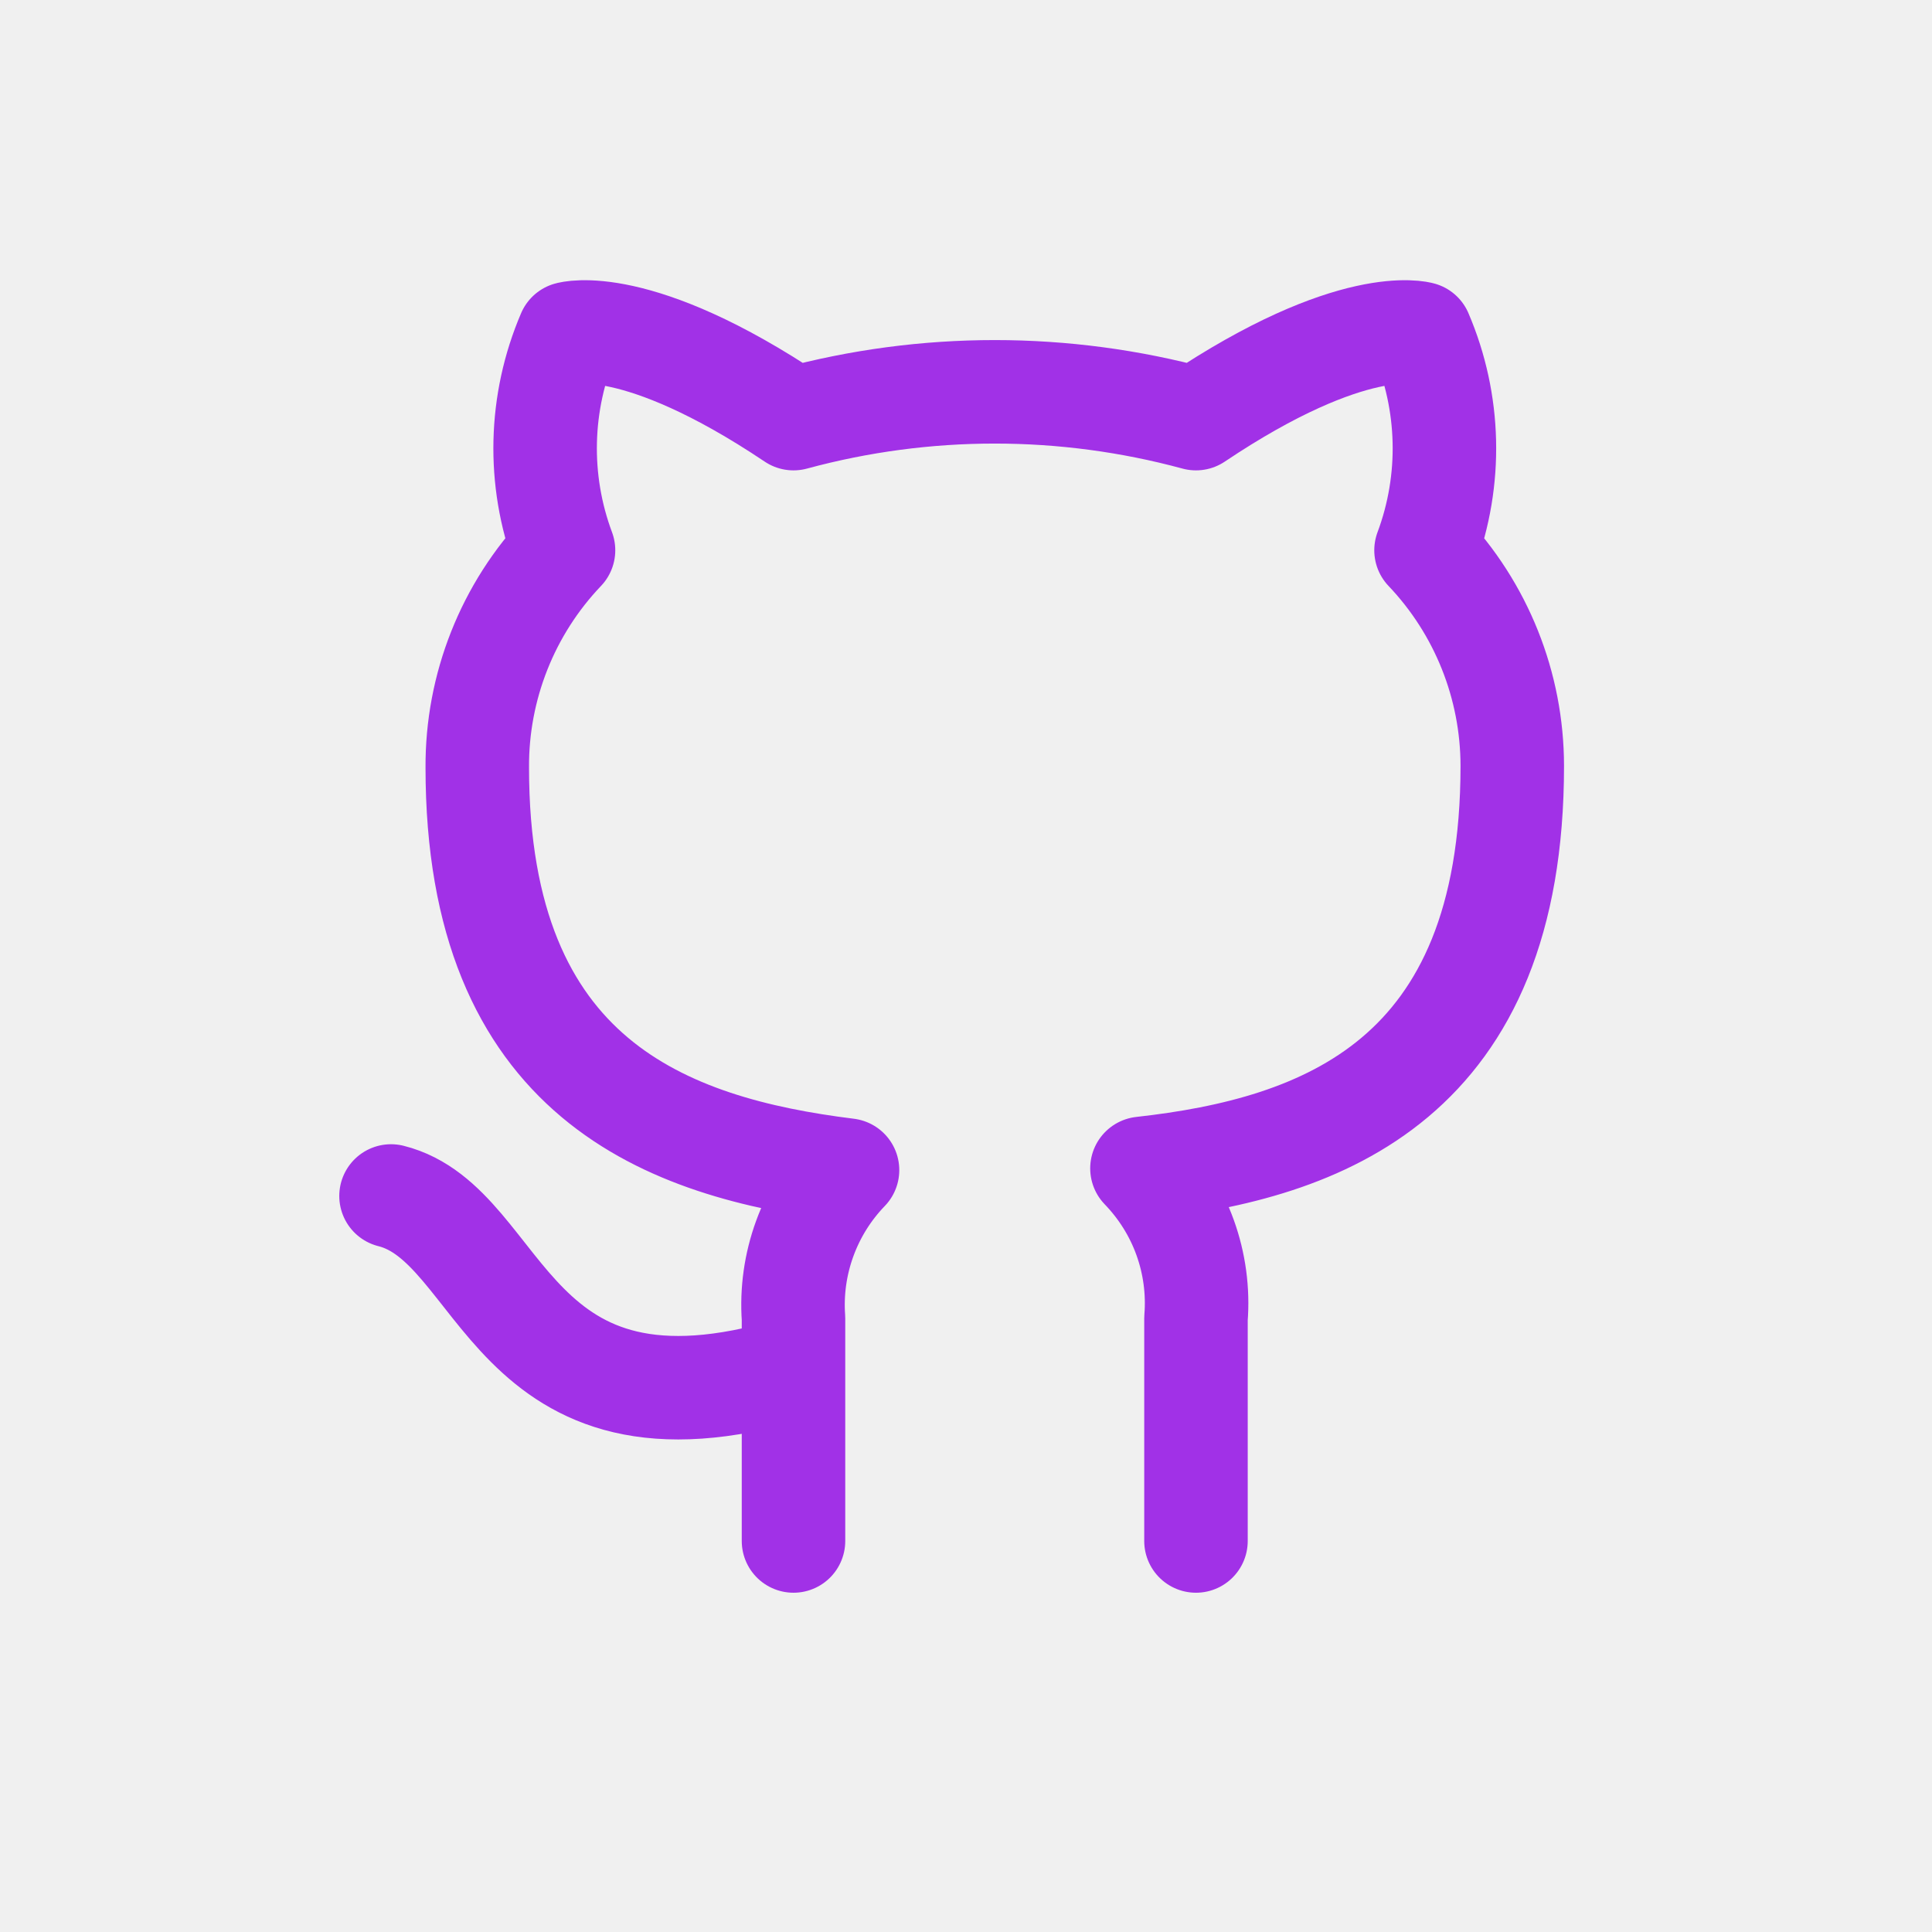
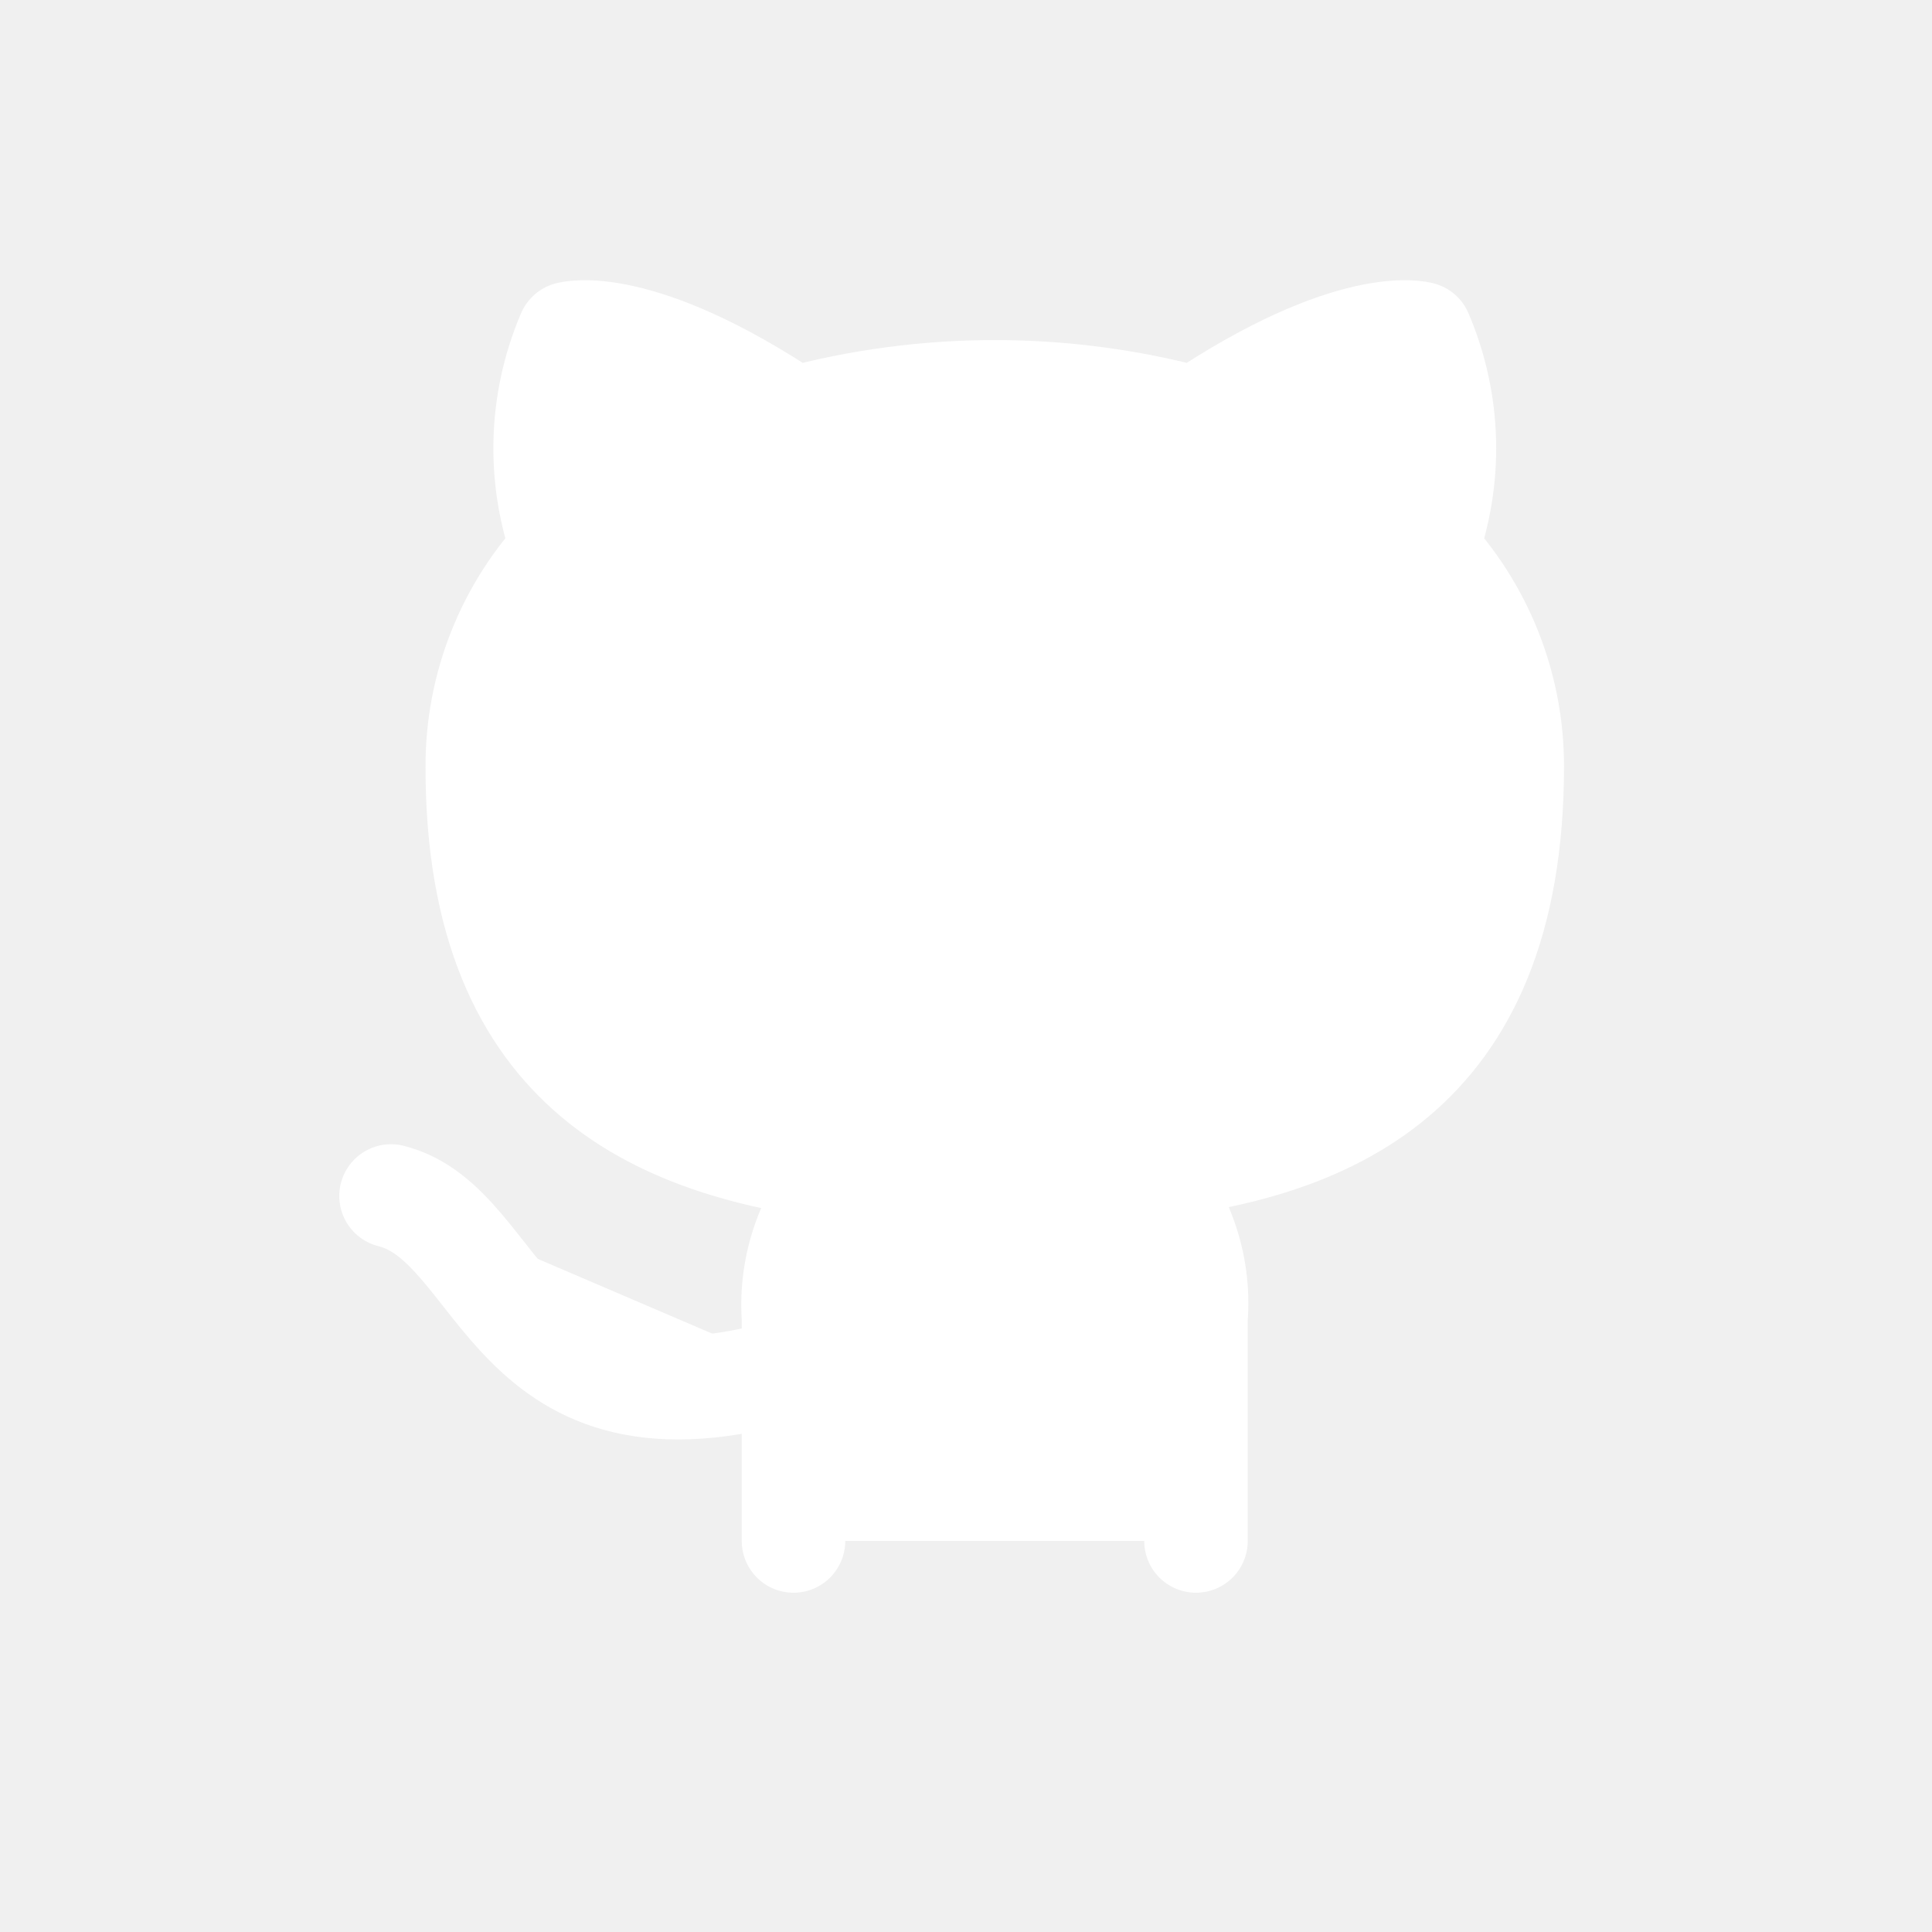
<svg xmlns="http://www.w3.org/2000/svg" width="28" height="28" viewBox="0 0 28 28" fill="none">
-   <path d="M11.5 19.833C7.333 21.083 7.333 17.75 5.667 17.333M17.333 22.333V19.108C17.365 18.711 17.311 18.311 17.176 17.936C17.041 17.561 16.827 17.22 16.55 16.933C19.167 16.642 21.917 15.65 21.917 11.1C21.916 9.937 21.469 8.818 20.667 7.975C21.047 6.957 21.02 5.832 20.592 4.833C20.592 4.833 19.608 4.542 17.333 6.067C15.423 5.549 13.41 5.549 11.5 6.067C9.225 4.542 8.242 4.833 8.242 4.833C7.814 5.832 7.787 6.957 8.167 7.975C7.358 8.824 6.91 9.953 6.917 11.125C6.917 15.642 9.667 16.633 12.283 16.958C12.009 17.242 11.798 17.579 11.663 17.95C11.528 18.32 11.472 18.715 11.5 19.108V22.333" stroke="#A131E7" stroke-width="1.5" stroke-linecap="round" stroke-linejoin="round" />
+   <path d="M11.5 19.833C7.333 21.083 7.333 17.75 5.667 17.333ZM17.333 22.333V19.108C17.365 18.711 17.311 18.311 17.176 17.936C17.041 17.561 16.827 17.22 16.55 16.933C19.167 16.642 21.917 15.65 21.917 11.1C21.916 9.937 21.469 8.818 20.667 7.975C21.047 6.957 21.02 5.832 20.592 4.833C20.592 4.833 19.608 4.542 17.333 6.067C15.423 5.549 13.41 5.549 11.5 6.067C9.225 4.542 8.242 4.833 8.242 4.833C7.814 5.832 7.787 6.957 8.167 7.975C7.358 8.824 6.91 9.953 6.917 11.125C6.917 15.642 9.667 16.633 12.283 16.958C12.009 17.242 11.798 17.579 11.663 17.95C11.528 18.32 11.472 18.715 11.5 19.108V22.333" fill="white" />
+   <path d="M11.5 19.833C7.333 21.083 7.333 17.75 5.667 17.333M17.333 22.333V19.108C17.365 18.711 17.311 18.311 17.176 17.936C17.041 17.561 16.827 17.22 16.55 16.933C19.167 16.642 21.917 15.65 21.917 11.1C21.916 9.937 21.469 8.818 20.667 7.975C21.047 6.957 21.02 5.832 20.592 4.833C20.592 4.833 19.608 4.542 17.333 6.067C15.423 5.549 13.41 5.549 11.5 6.067C9.225 4.542 8.242 4.833 8.242 4.833C7.814 5.832 7.787 6.957 8.167 7.975C7.358 8.824 6.91 9.953 6.917 11.125C6.917 15.642 9.667 16.633 12.283 16.958C12.009 17.242 11.798 17.579 11.663 17.95C11.528 18.32 11.472 18.715 11.5 19.108V22.333" stroke="white" stroke-width="1.5" stroke-linecap="round" stroke-linejoin="round" />
</svg>
